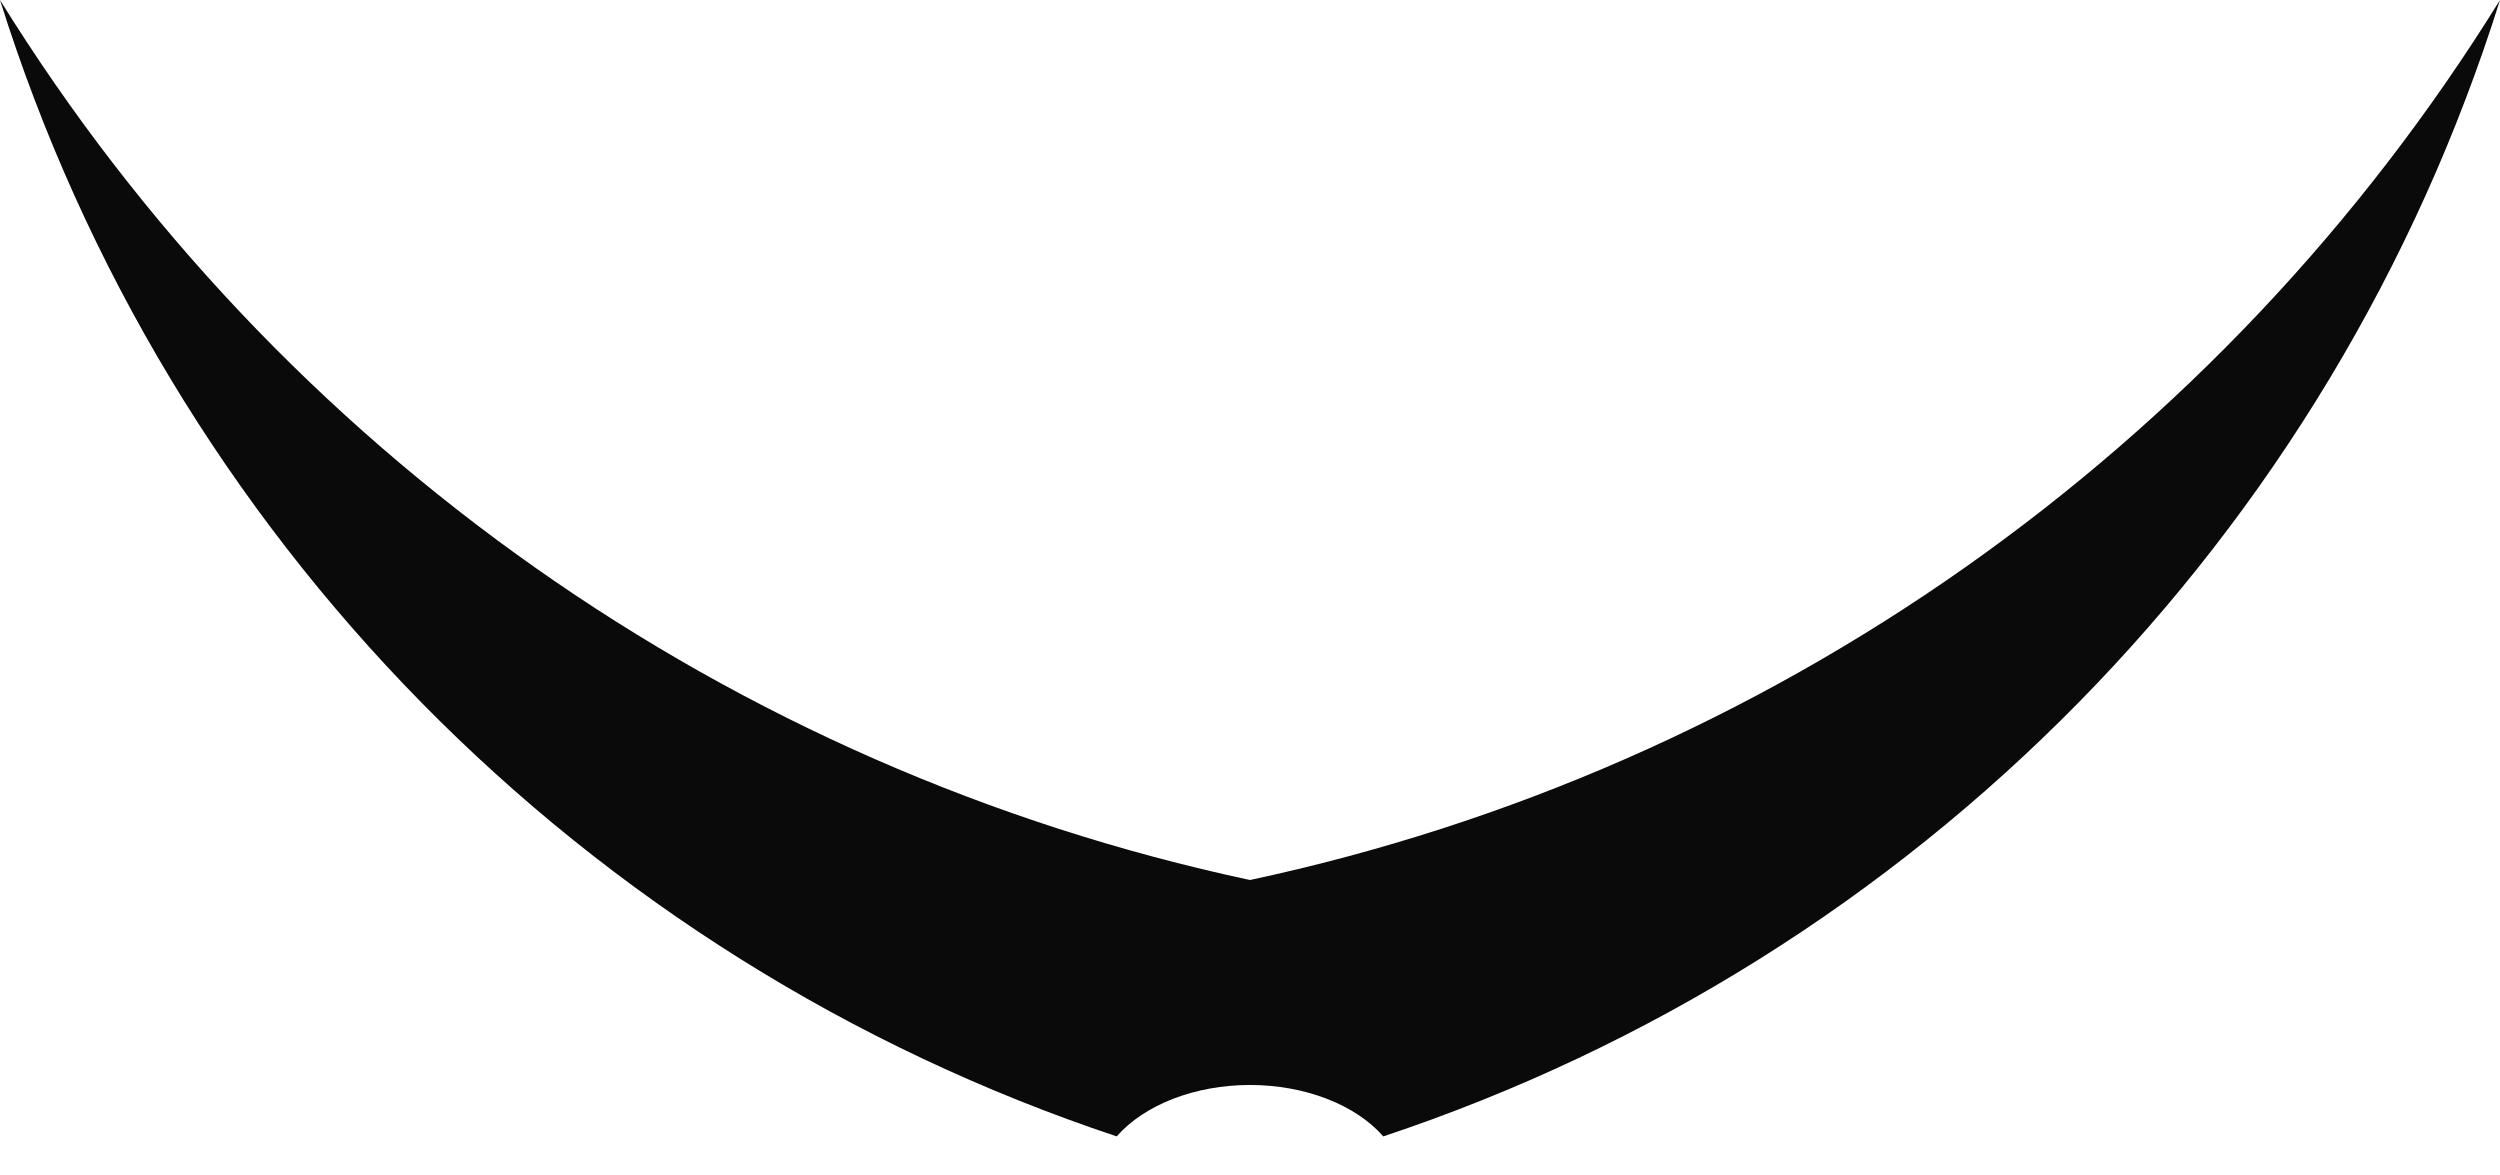
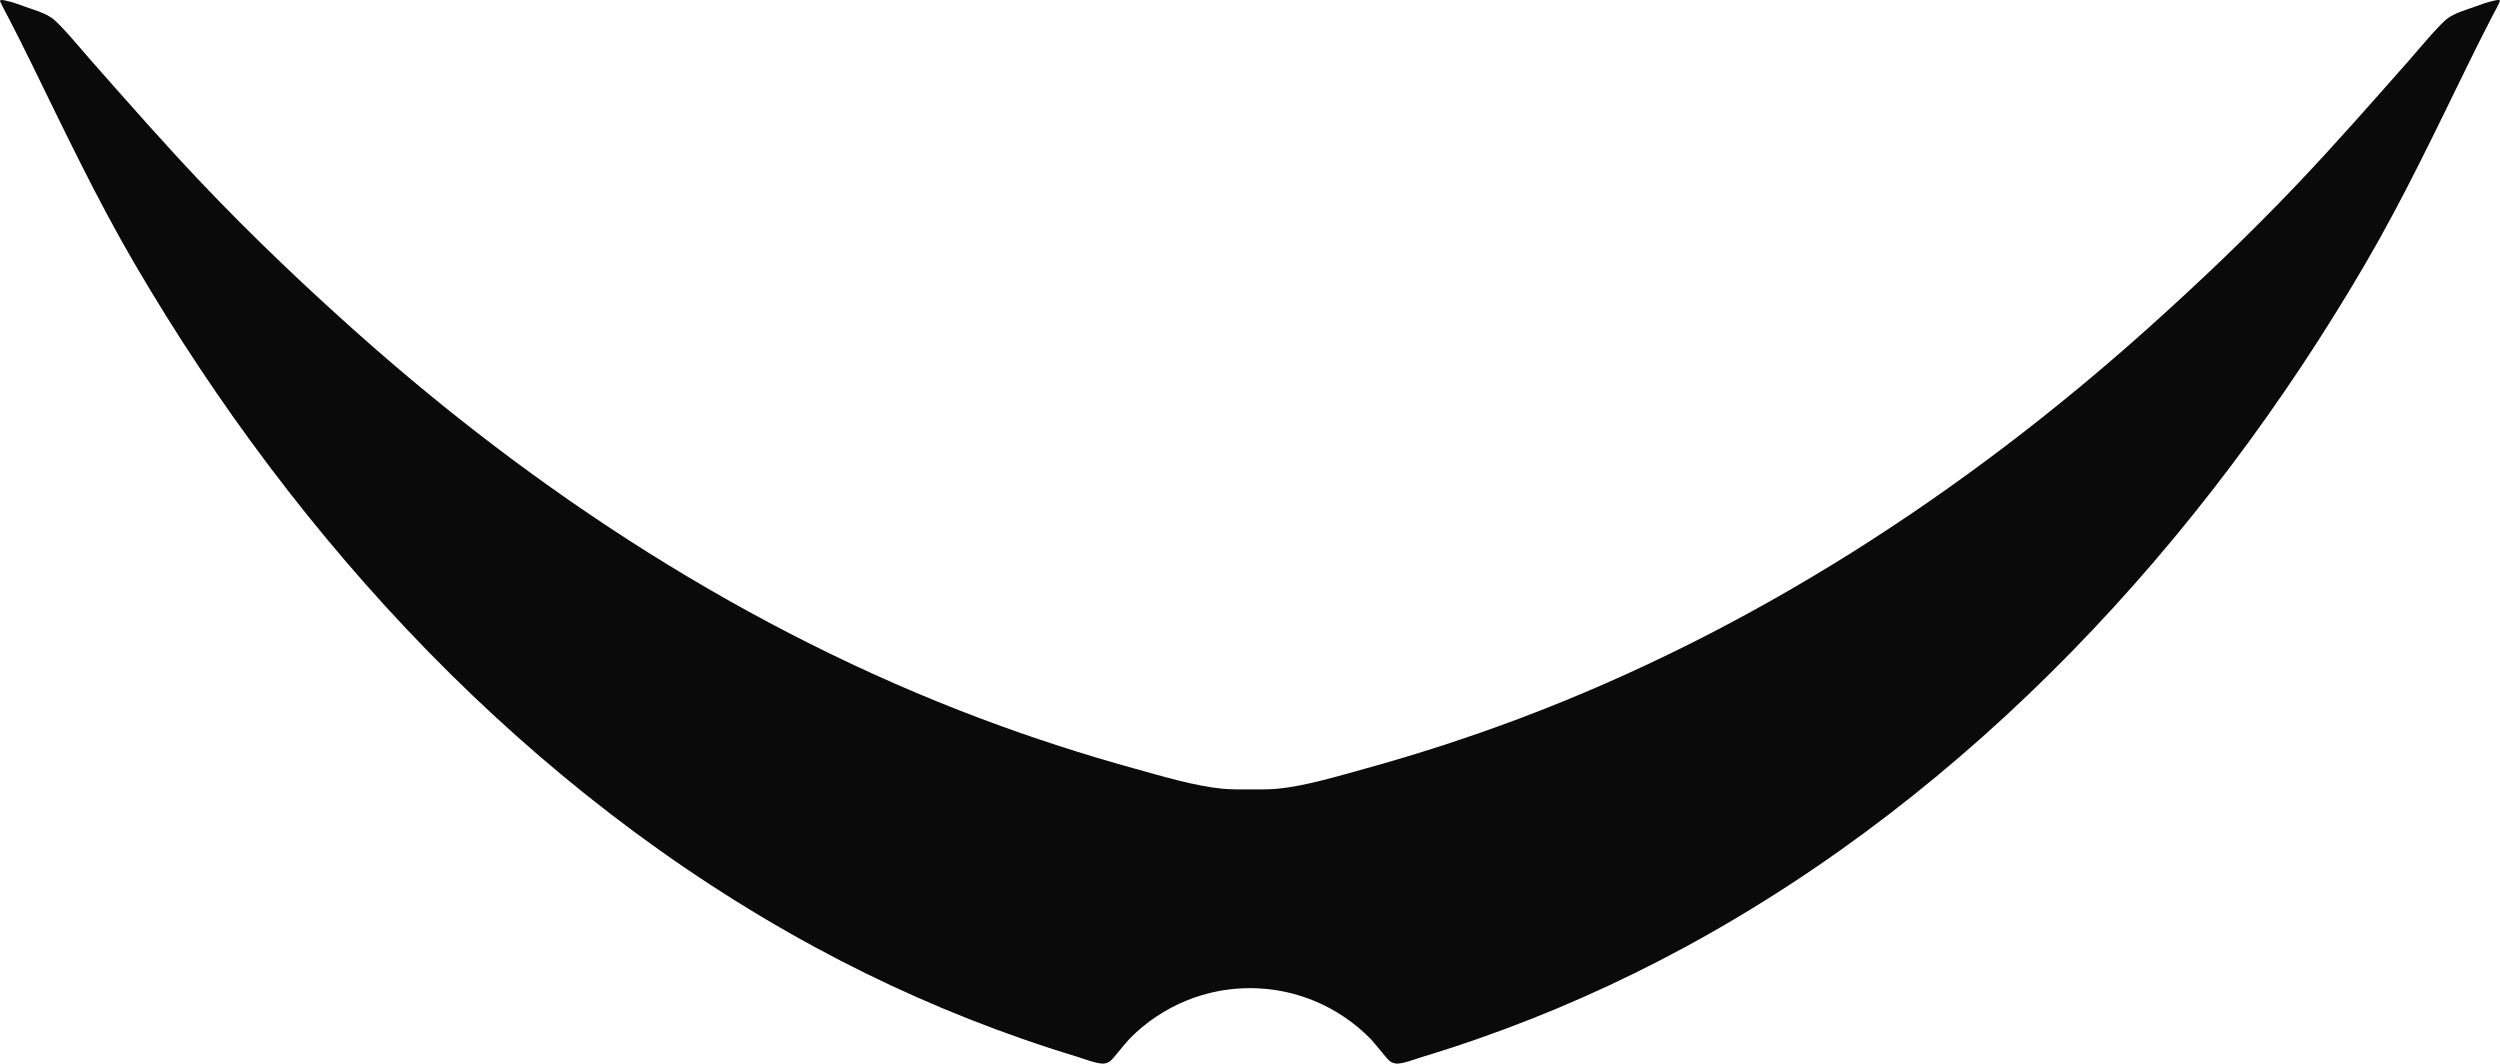
- <svg xmlns="http://www.w3.org/2000/svg" viewBox="0 0 1000 470" width="1000" height="470">
-   <path fill="#0A0A0A" d="M0.00,0.00 A700.0,700.0 0 0,0 446.68,454.56 A62.0,42.0 0 0,1 553.32,454.56 A700.0,700.0 0 0,0 1000.00,0.00 A780.0,780.0 0 0,1 500.00,352.00 A780.0,780.0 0 0,1 0.00,0.00 Z" />
+ <svg xmlns="http://www.w3.org/2000/svg" viewBox="0 0 978.52 416.3" width="978.52" height="416.3">
+   <path fill="#0A0A0A" d="M489.26,308.98C485.64,308.98 482.07,309.04 478.46,308.71C467.67,307.69 454.7,303.76 444.13,300.84C423.82,295.24 403.76,288.73 384.03,281.32C292.84,247.04 210.03,193.25 137.67,128.38C117.67,110.46 98.2,91.89 79.68,72.44C64.52,56.52 50.04,39.98 35.49,23.51C32.31,19.91 23.52,9.24 20.25,7.01C17.21,4.94 13.43,3.92 10.01,2.68C7.51,1.77 4.97,0.84 2.37,0.27C1.94,0.18 0.31,-0.3 0,0.29C-0.13,0.56 2.66,5.66 3.02,6.36C6.29,12.64 9.45,18.97 12.56,25.33C25.42,51.59 37.92,77.94 52.68,103.21C116.58,212.62 206.97,310.03 319.1,370.78C345.06,384.85 372.14,396.85 400.02,406.58C407.22,409.09 414.48,411.46 421.78,413.67C424.33,414.45 429.4,416.43 431.88,416.3C432.88,416.25 433.83,415.88 434.61,415.27C435.77,414.37 440.25,408.49 442.08,406.62C448.41,400.14 456.08,395 464.48,391.6C469.74,389.47 475.26,388.02 480.89,387.3C482.71,387.07 484.55,386.91 486.39,386.83C487.05,386.8 487.71,386.78 488.37,386.78C488.6,386.77 488.82,386.77 489.04,386.77C489.11,386.77 489.33,386.77 489.26,386.77C489.18,386.77 489.41,386.77 489.48,386.77C489.7,386.77 489.92,386.77 490.14,386.78C490.8,386.78 491.47,386.8 492.13,386.83C493.97,386.91 495.8,387.07 497.63,387.3C503.25,388.02 508.78,389.47 514.04,391.6C522.43,395 530.1,400.14 536.44,406.62C538.27,408.49 542.74,414.37 543.9,415.27C544.69,415.88 545.64,416.25 546.64,416.3C549.12,416.43 554.18,414.45 556.73,413.67C564.04,411.46 571.29,409.09 578.5,406.58C606.38,396.85 633.45,384.85 659.42,370.78C771.54,310.03 861.94,212.62 925.83,103.21C940.59,77.94 953.09,51.59 965.95,25.33C969.07,18.97 972.23,12.64 975.49,6.36C975.86,5.66 978.65,0.56 978.51,0.29C978.21,-0.3 976.58,0.18 976.15,0.27C973.54,0.84 971.01,1.77 968.51,2.68C965.09,3.92 961.31,4.94 958.26,7.01C954.99,9.24 946.21,19.91 943.03,23.51C928.47,39.98 913.99,56.52 898.83,72.44C880.32,91.89 860.84,110.46 840.85,128.38C768.48,193.25 685.68,247.04 594.48,281.32C574.76,288.73 554.7,295.24 534.39,300.84C523.82,303.76 510.85,307.69 500.06,308.71C496.44,309.04 492.88,308.98 489.26,308.98Z" />
</svg>
